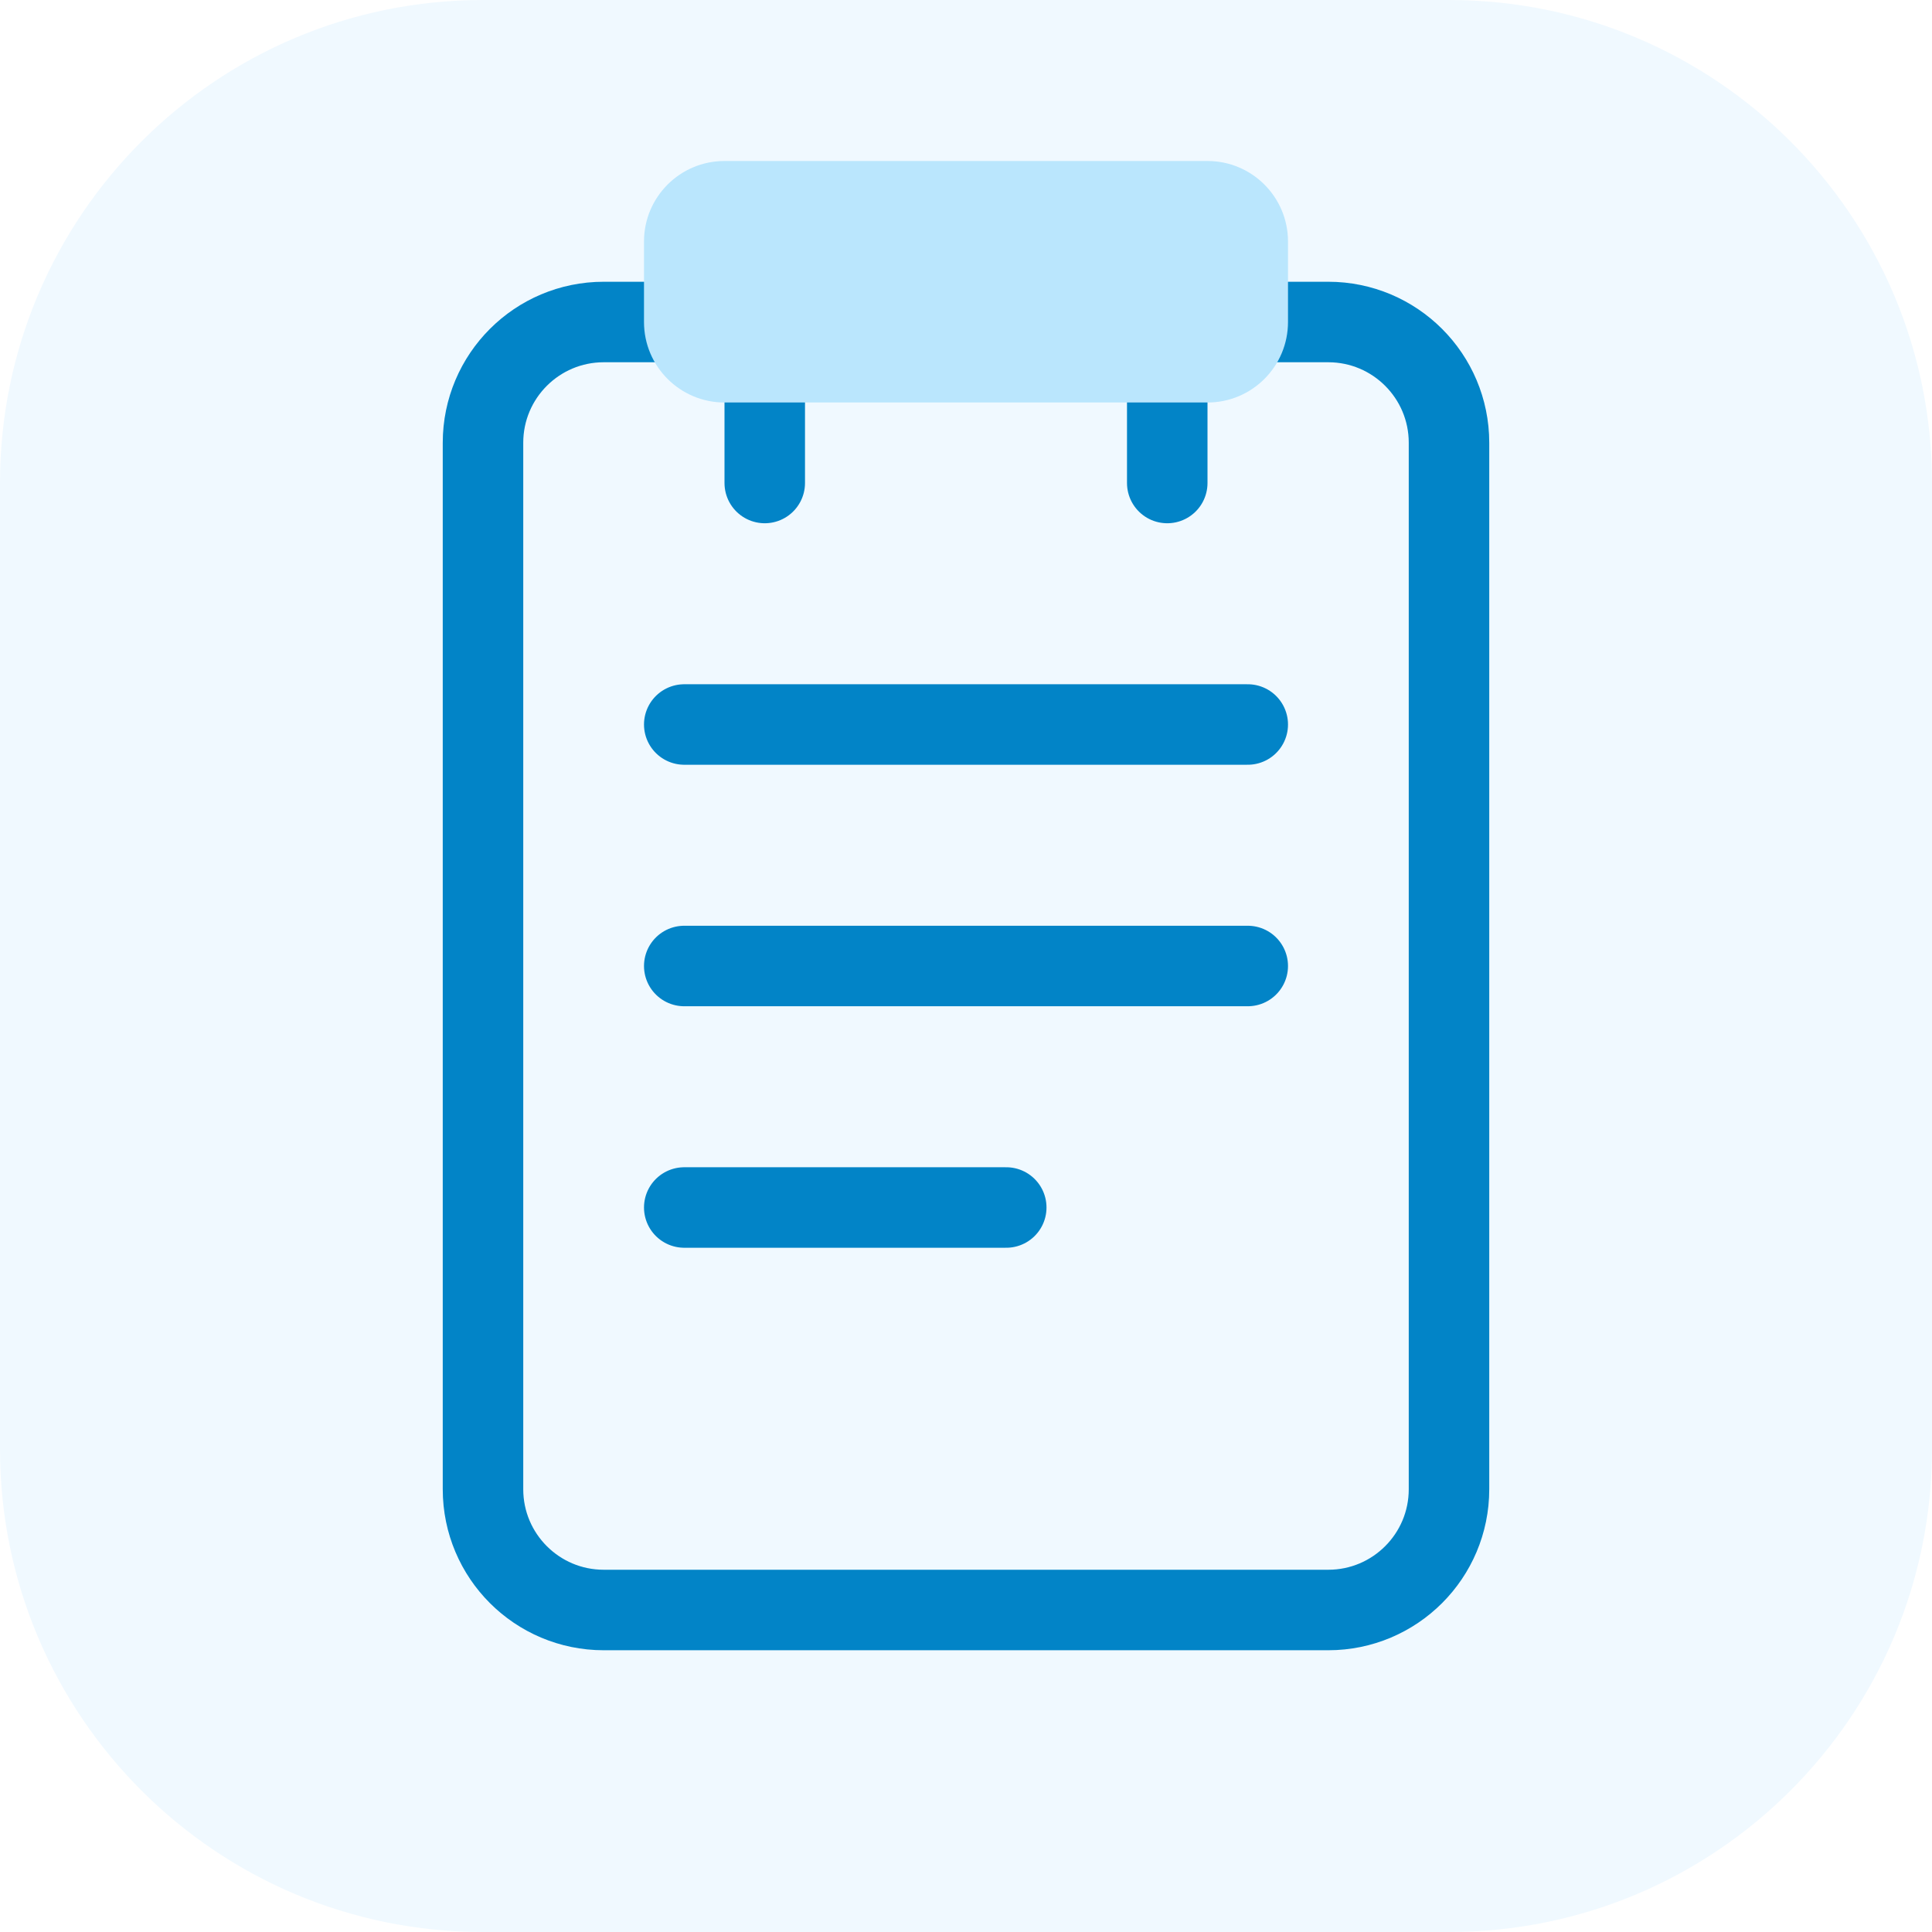
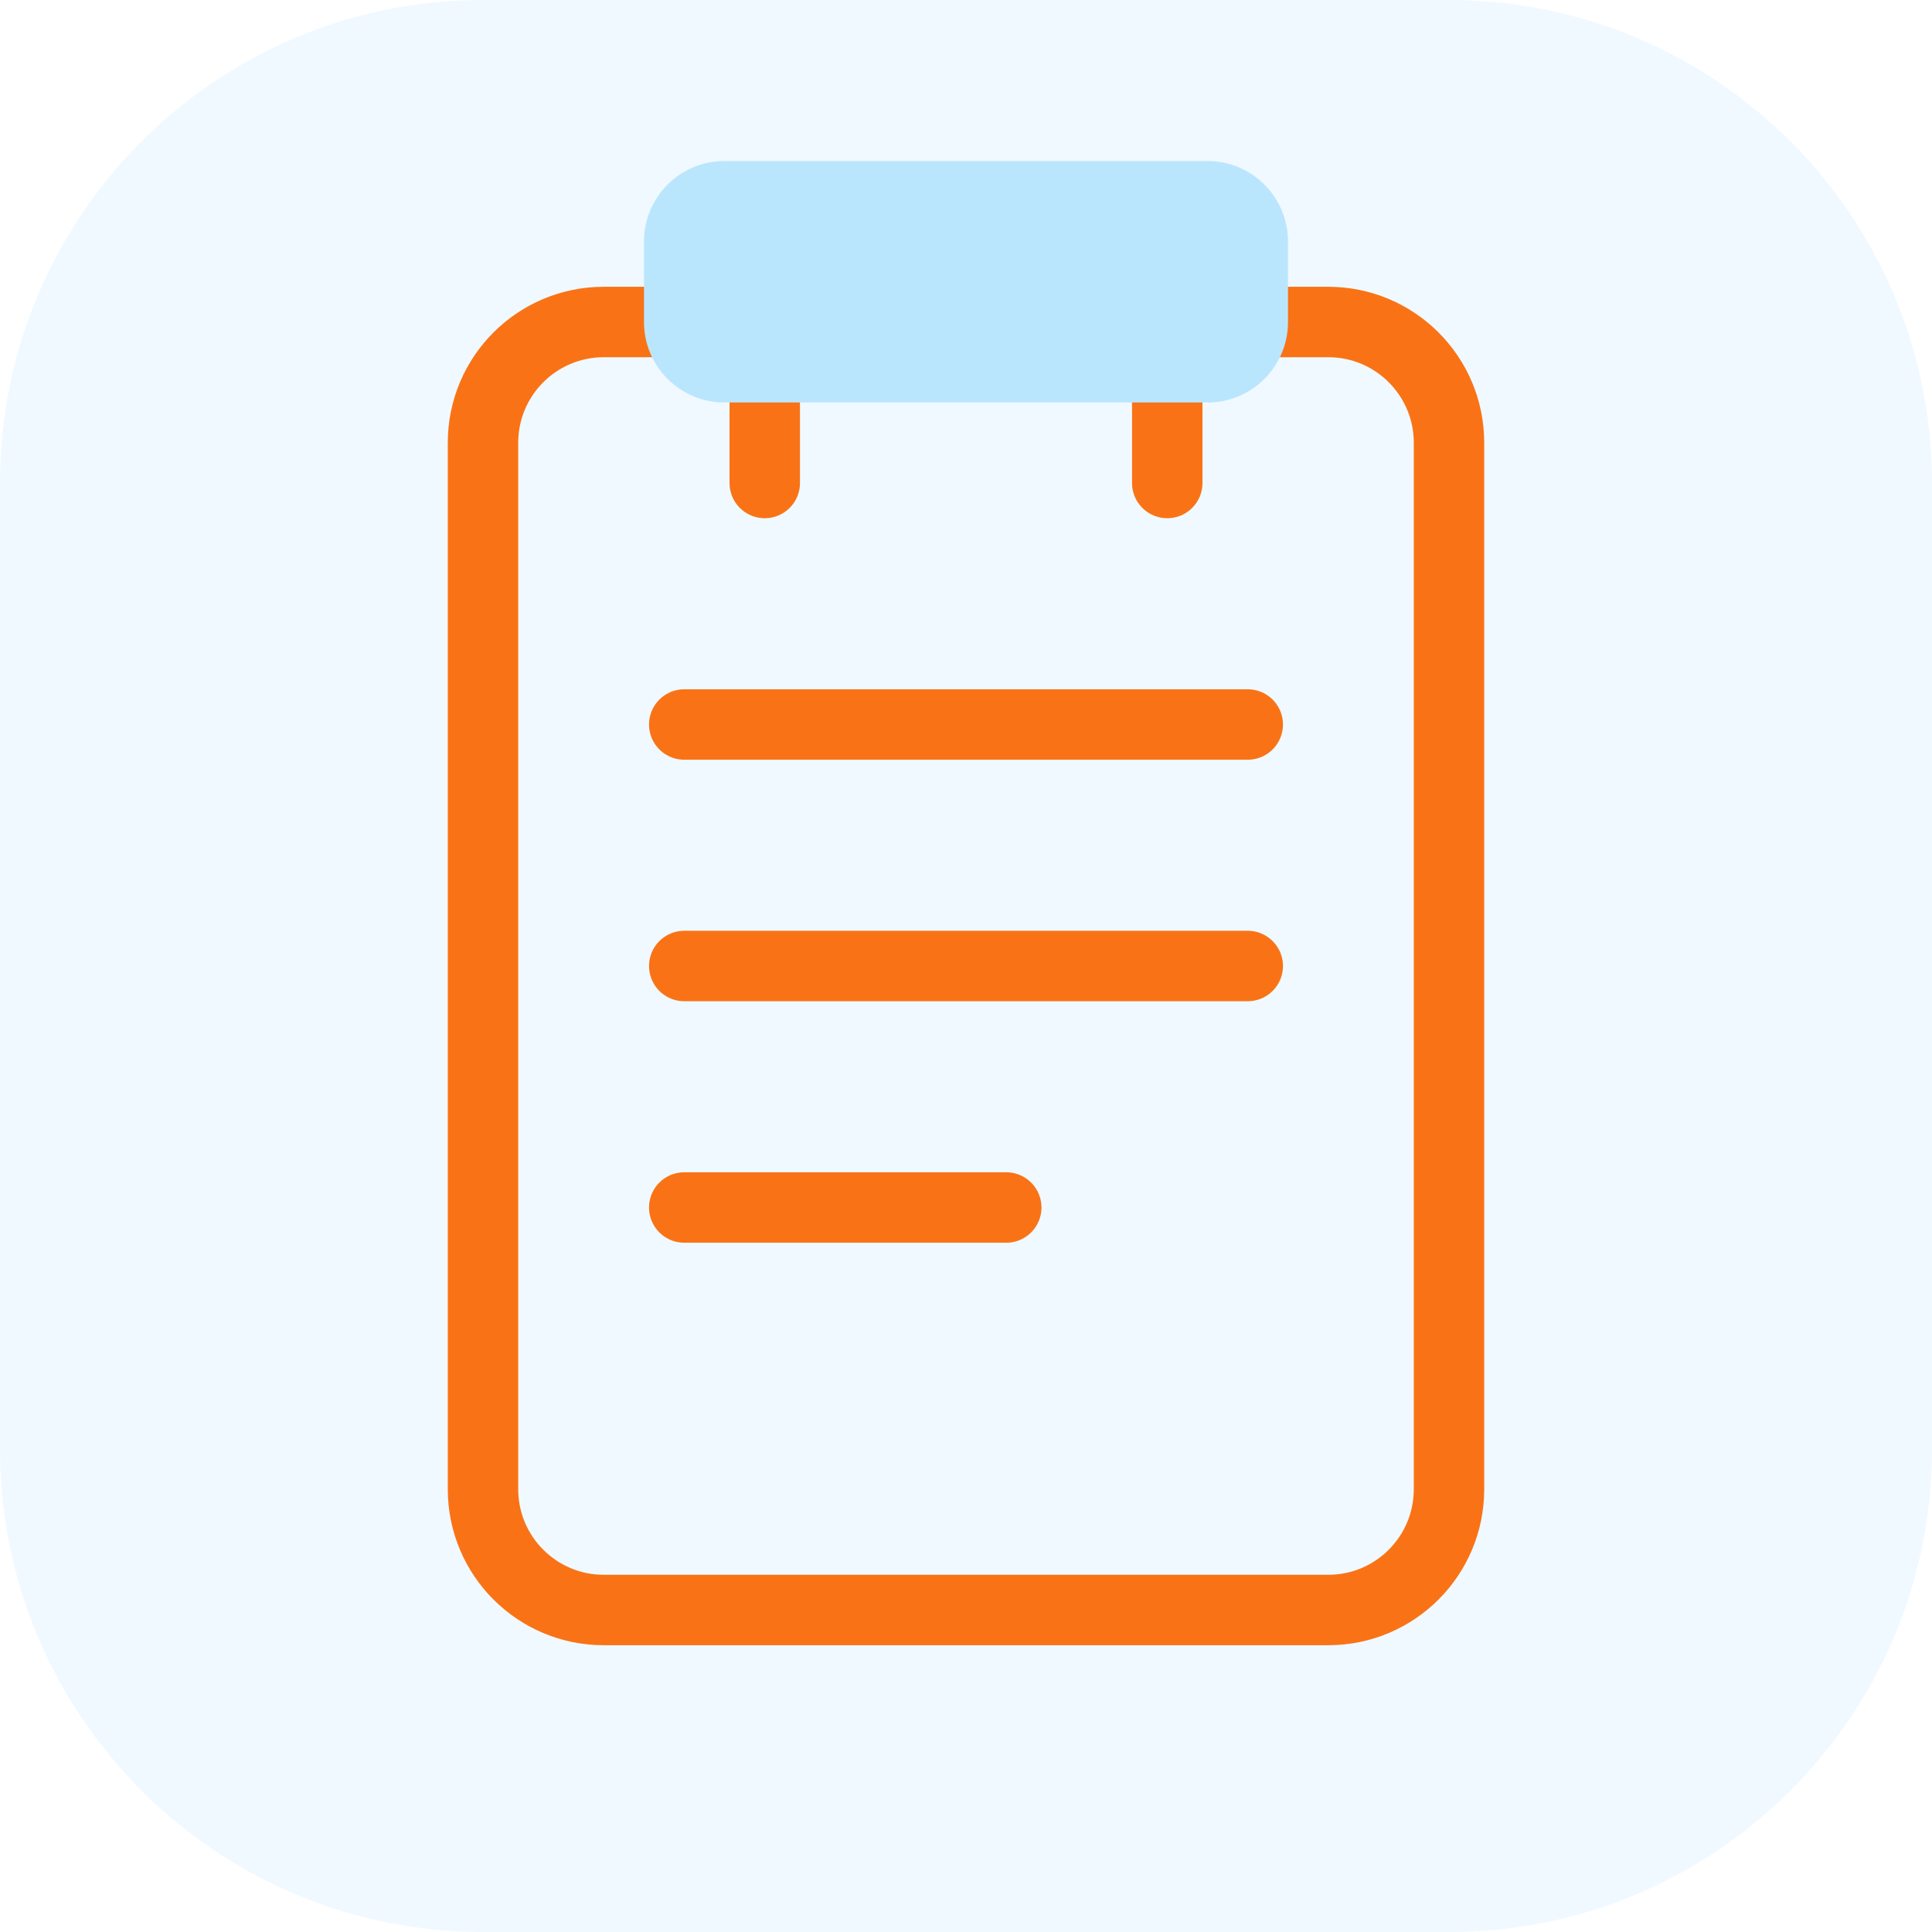
<svg xmlns="http://www.w3.org/2000/svg" width="48" height="48" viewBox="0 0 48 48">
  <rect width="48" height="48" rx="12" fill="#f0f9ff" />
-   <rect x="12" y="8" width="24" height="32" rx="3" fill="none" stroke="#0284c7" stroke-width="2" />
-   <path d="M17 18h14M17 24h14M17 30h8" stroke="#0284c7" stroke-width="2" stroke-linecap="round" />
-   <path d="M29 6v6" stroke="#0284c7" stroke-width="2" stroke-linecap="round" />
-   <path d="M19 6v6" stroke="#0284c7" stroke-width="2" stroke-linecap="round" />
+   <rect x="12" y="8" width="24" height="32" rx="3" fill="none" stroke="#F97316" stroke-width="1.75" />
+   <path d="M17 18h14M17 24h14M17 30h8" stroke="#F97316" stroke-width="1.75" stroke-linecap="round" />
+   <path d="M29 6v6" stroke="#F97316" stroke-width="1.75" stroke-linecap="round" />
+   <path d="M19 6v6" stroke="#F97316" stroke-width="1.75" stroke-linecap="round" />
  <rect x="16" y="4" width="16" height="6" rx="2" fill="#bae6fd" />
</svg>
